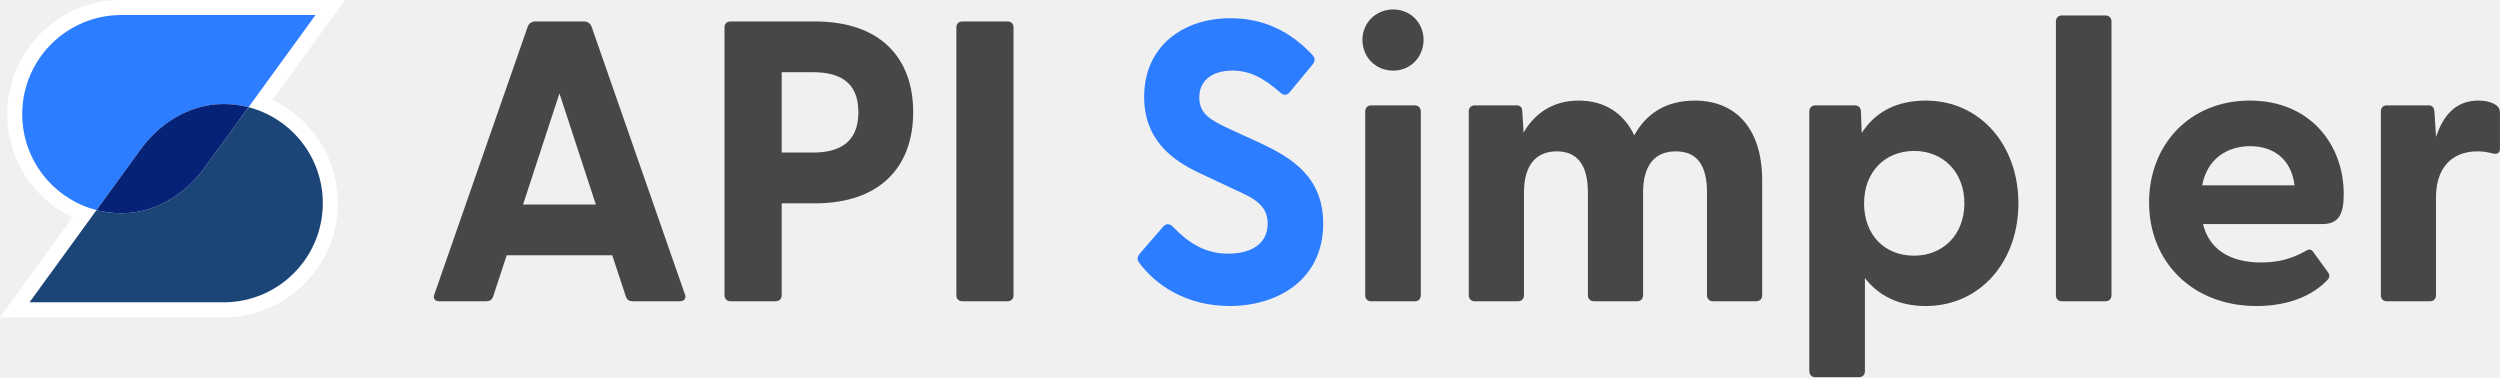
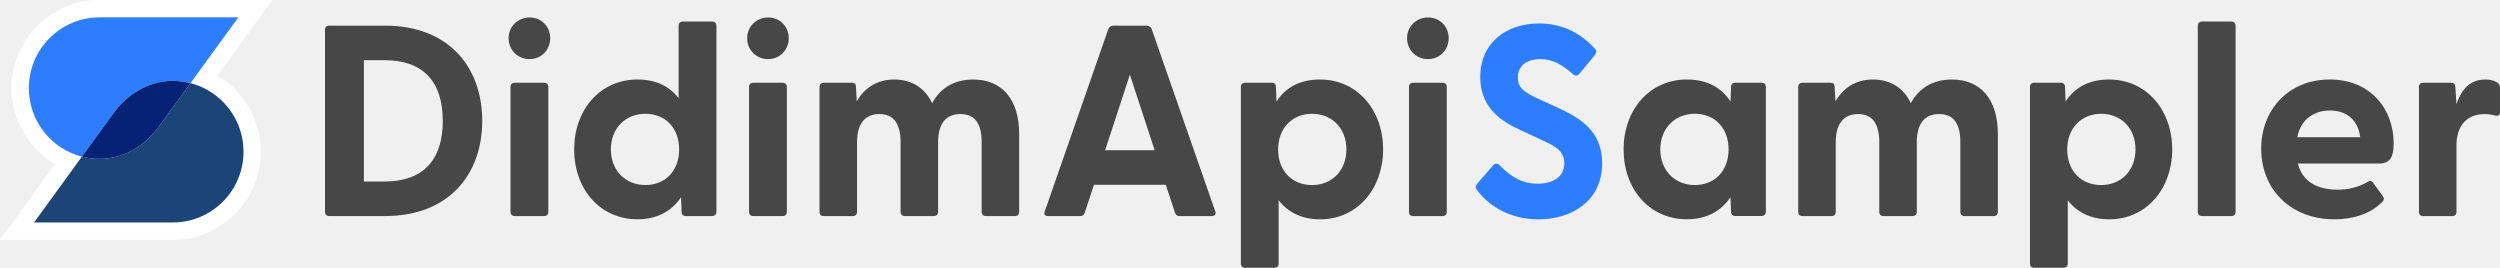
- <svg xmlns="http://www.w3.org/2000/svg" id="_레이어_2" data-name="레이어 2" viewBox="0 0 828.67 125.03">
+ <svg xmlns="http://www.w3.org/2000/svg" id="_레이어_2" data-name="레이어 2" viewBox="0 0 1514.18 162.16">
  <defs>
    <style>
      .cls-1 {
        fill: #fff;
      }

      .cls-2 {
        fill: #1b4577;
      }

      .cls-3 {
        fill: #2c7dff;
      }

      .cls-4 {
        fill: #474747;
      }

      .cls-5 {
        fill: #052277;
      }
    </style>
  </defs>
  <g id="_레이어_1-2" data-name="레이어 1">
+     <path class="cls-1" d="m0,145.25l33.32-45.84c-16.14-9.49-26.34-27.08-26.34-46.04C6.98,23.94,30.92,0,60.34,0h104.61l-33.32,45.84c16.14,9.49,26.34,27.08,26.34,46.04,0,29.43-23.94,53.37-53.37,53.37H0Zm104.63-21c17.84,0,32.35-14.52,32.35-32.37,0-14.77-9.97-27.66-24.24-31.34l-14.94-3.86,25.93-35.68h-63.4c-17.84,0-32.35,14.52-32.35,32.37,0,14.77,9.97,27.66,24.24,31.34l14.94,3.86-25.93,35.68h63.4Z" />
    <g>
-       <path class="cls-1" d="m74.15,105.18H0l24.07-33.12C11.03,65.91,2.39,52.68,2.39,37.83,2.39,16.97,19.37,0,40.23,0h74.15l-24.07,33.12c13.05,6.15,21.68,19.37,21.68,34.23,0,20.86-16.97,37.83-37.83,37.83Zm-54.59-9.96h54.61c15.35,0,27.85-12.5,27.85-27.87,0-12.71-8.58-23.81-20.88-26.99l-7.09-1.83,20.76-28.57h-54.61c-15.35,0-27.85,12.5-27.85,27.87,0,12.71,8.58,23.81,20.88,26.99l7.09,1.83-20.76,28.57Z" />
-       <g>
-         <path class="cls-3" d="m73.87,34.5h0s.09,0,.13,0c.04,0,.09,0,.13,0,2.85,0,5.61.36,8.24,1.04l22.21-30.56H40.49s-.09,0-.13,0c-.04,0-.09,0-.13,0C22.08,4.98,7.37,19.69,7.37,37.83c0,15.3,10.46,28.15,24.61,31.81l14.16-19.48c6.1-8.72,16-15.57,27.73-15.66Z" />
-         <path class="cls-2" d="m82.39,35.54l-14.16,19.48c-6.1,8.72-16,15.57-27.73,15.66h0s-.09,0-.13,0c-.04,0-.09,0-.13,0-2.85,0-5.61-.36-8.24-1.04l-22.21,30.56h64.1s.09,0,.13,0c.04,0,.09,0,.13,0,18.14,0,32.85-14.71,32.85-32.85,0-15.3-10.46-28.15-24.61-31.81Z" />
-         <path class="cls-5" d="m40.36,70.68s.09,0,.13,0h0c11.73-.1,21.63-6.94,27.73-15.67l14.16-19.48c-2.63-.68-5.39-1.04-8.24-1.04-.04,0-.09,0-.13,0-.04,0-.09,0-.13,0h0c-11.73.1-21.63,6.94-27.73,15.67l-14.16,19.48c2.63.68,5.39,1.04,8.24,1.04.04,0,.09,0,.13,0Z" />
-       </g>
-       <g>
-         <path class="cls-4" d="m143.97,97.6l31-88.9c.4-1.06,1.46-1.59,2.52-1.59h16.03c1.06,0,2.12.53,2.52,1.59l31,88.9c.53,1.32-.26,2.25-1.72,2.25h-15.63c-1.06,0-1.86-.4-2.25-1.59l-4.5-13.65h-34.98l-4.5,13.65c-.4,1.19-1.19,1.59-2.25,1.59h-15.63c-1.46,0-2.12-.93-1.59-2.25Zm53.53-29.81l-12.06-36.83-12.06,36.83h24.11Z" />
-         <path class="cls-4" d="m240.15,97.87V9.1c0-1.19.79-1.99,1.99-1.99h27.96c21.99,0,32.59,12.32,32.59,30.08s-10.6,30.21-32.59,30.21h-11v30.47c0,1.19-.79,1.99-1.99,1.99h-14.97c-1.19,0-1.99-.79-1.99-1.99Zm29.28-47.3c8.08,0,15.1-2.78,15.1-13.38s-7.02-13.25-15.1-13.25h-10.33v26.63h10.33Z" />
-         <path class="cls-4" d="m317,97.87V9.1c0-1.19.79-1.99,1.99-1.99h14.97c1.19,0,1.99.79,1.99,1.99v88.77c0,1.19-.79,1.99-1.99,1.99h-14.97c-1.19,0-1.99-.79-1.99-1.99Z" />
-         <path class="cls-3" d="m377.54,87c-.66-.93-.66-1.86.26-2.92l7.68-8.88c.93-1.06,1.99-1.19,3.05-.26,5.83,5.96,11.13,9.14,18.68,9.14s12.98-3.31,12.98-9.94c0-6.23-4.64-8.48-11.13-11.39l-11.26-5.3c-9.8-4.5-18.55-11.53-18.55-25.31,0-16.83,12.85-26.1,28.62-26.1,11,0,19.87,4.37,27.16,12.19.93.93.93,1.99.13,3.05l-7.55,9.14c-.79,1.06-1.86,1.33-2.92.53-5.7-5.04-10.33-7.55-16.16-7.55-6.76,0-11,3.31-11,8.88s3.71,7.55,10.86,10.86l9.54,4.37c10.07,4.77,20.67,11,20.67,26.63,0,18.68-15.24,27.29-31,27.29-14.44,0-24.64-7.02-30.08-14.44Z" />
-         <path class="cls-4" d="m451.6,13.21c0-5.57,4.37-10.07,10.2-10.07s10.07,4.5,10.07,10.07-4.24,10.2-10.07,10.2-10.2-4.5-10.2-10.2Zm.93,23.72c0-1.19.79-1.99,1.99-1.99h14.44c1.19,0,1.99.79,1.99,1.99v60.95c0,1.19-.79,1.99-1.99,1.99h-14.44c-1.19,0-1.99-.79-1.99-1.99v-60.95Z" />
-         <path class="cls-4" d="m486.85,97.87v-60.95c0-1.19.79-1.99,1.99-1.99h13.78c1.19,0,1.99.53,1.99,2.12l.4,6.89c3.58-6.09,9.41-10.6,18.28-10.6,8.35,0,14.84,3.97,18.42,11.53,3.58-6.62,9.94-11.53,20.01-11.53,13.91,0,22.39,9.54,22.39,26.5v38.03c0,1.19-.79,1.99-1.99,1.99h-14.31c-1.19,0-1.99-.79-1.99-1.99v-34.05c0-8.88-3.18-13.65-10.33-13.65s-10.86,4.77-10.86,13.65v34.05c0,1.19-.79,1.99-1.99,1.99h-14.18c-1.33,0-2.12-.79-2.12-1.99v-34.05c0-8.88-3.31-13.65-10.33-13.65s-10.86,4.77-10.86,13.65v34.05c0,1.19-.79,1.99-1.99,1.99h-14.31c-1.19,0-1.99-.79-1.99-1.99Z" />
-         <path class="cls-4" d="m599.73,123.04V36.92c0-1.19.79-1.99,1.99-1.99h13.12c1.19,0,1.99.79,1.99,1.99l.27,7.15c4.37-6.76,11.26-10.73,21.2-10.73,18.15,0,30.74,14.84,30.74,34.05s-12.59,34.05-30.74,34.05c-8.88,0-15.63-3.44-20.14-9.27v30.87c0,1.19-.79,1.99-1.99,1.99h-14.44c-1.19,0-1.99-.79-1.99-1.99Zm34.71-38.29c9.54,0,16.69-6.89,16.69-17.36s-7.15-17.36-16.69-17.36-16.56,6.89-16.56,17.36,6.76,17.36,16.56,17.36Z" />
-         <path class="cls-4" d="m681.47,97.87V7.11c0-1.19.79-1.99,1.99-1.99h14.44c1.19,0,1.99.79,1.99,1.99v90.76c0,1.19-.79,1.99-1.99,1.99h-14.44c-1.19,0-1.99-.79-1.99-1.99Z" />
-         <path class="cls-4" d="m712.34,67.13c0-19.08,13.38-33.79,33.39-33.79s31.14,14.57,31.14,31c0,6.36-1.46,9.94-7.15,9.94h-39.48c1.99,8.21,8.74,12.72,19.21,12.72,5.03,0,9.8-.93,15.1-3.97.93-.53,1.59-.4,2.25.53l4.9,6.76c.66.93.53,1.85-.66,2.91-5.56,5.57-13.91,8.21-23.05,8.21-21.33,0-35.64-14.71-35.64-34.32Zm48.23-5.7c-1.06-8.61-6.89-12.98-14.71-12.98s-14.31,4.37-15.9,12.98h30.61Z" />
-         <path class="cls-4" d="m789.18,97.87v-60.95c0-1.19.79-1.99,1.99-1.99h13.78c1.19,0,1.85.53,1.99,2.12l.53,8.35c2.25-6.89,6.36-12.06,14.04-12.06,3.05,0,4.9.79,5.96,1.59.93.66,1.19,1.46,1.19,2.65v11.66c0,1.59-.93,1.99-2.65,1.59-1.46-.4-2.91-.66-4.77-.66-9.01,0-13.78,5.96-13.78,15.24v32.46c0,1.19-.79,1.99-1.99,1.99h-14.31c-1.19,0-1.99-.79-1.99-1.99Z" />
-       </g>
+       <path class="cls-3" d="m104.25,49.02h.01c.06,0,.12,0,.17,0,.06,0,.12,0,.17,0,3.71,0,7.32.47,10.75,1.36l28.98-39.87H60.69c-.06,0-.12,0-.17,0-.06,0-.12,0-.17,0-23.68,0-42.87,19.19-42.87,42.87,0,19.96,13.64,36.74,32.12,41.51l18.47-25.42c7.96-11.38,20.88-20.31,36.18-20.44Z" />
+       <path class="cls-2" d="m115.36,50.37l-18.47,25.42c-7.96,11.38-20.88,20.31-36.18,20.44h-.01c-.06,0-.12,0-.17,0-.06,0-.12,0-.17,0-3.71,0-7.32-.47-10.75-1.36l-28.98,39.87h83.65c.06,0,.12,0,.17,0,.06,0,.12,0,.17,0,23.68,0,42.87-19.19,42.87-42.87,0-19.96-13.64-36.74-32.12-41.51Z" />
+       <path class="cls-5" d="m60.52,96.24c.06,0,.12,0,.17,0h.01c15.31-.13,28.22-9.06,36.18-20.45l18.47-25.42c-3.44-.89-7.04-1.36-10.75-1.36-.06,0-.12,0-.17,0-.06,0-.12,0-.17,0h-.01c-15.31.13-28.22,9.06-36.18,20.45l-18.47,25.42c3.44.89,7.04,1.36,10.75,1.36.06,0,.12,0,.17,0Z" />
+     </g>
+     <g>
+       <path class="cls-4" d="m196.84,128.38V18c0-1.48.99-2.47,2.47-2.47h33.94c38.55,0,58.82,25.21,58.82,57.66s-20.26,57.66-58.82,57.66h-33.94c-1.48,0-2.47-.99-2.47-2.47Zm36.08-18.45c23.39,0,35.26-13.02,35.26-36.74s-11.86-36.74-35.26-36.74h-12.52v73.48h12.52Z" />
+       <path class="cls-4" d="m308.05,23.11c0-6.92,5.44-12.52,12.69-12.52s12.52,5.6,12.52,12.52-5.27,12.69-12.52,12.69-12.69-5.6-12.69-12.69Zm1.15,29.49c0-1.48.99-2.47,2.47-2.47h17.96c1.48,0,2.47.99,2.47,2.47v75.78c0,1.48-.99,2.47-2.47,2.47h-17.96c-1.48,0-2.47-.99-2.47-2.47V52.6Z" />
+       <path class="cls-4" d="m347.75,90.49c0-23.89,15.65-42.34,38.39-42.34,11.2,0,19.44,4.12,24.88,11.37V15.53c0-1.48.99-2.47,2.47-2.47h17.96c1.48,0,2.47.99,2.47,2.47v112.85c0,1.48-1.15,2.47-2.64,2.47h-15.98c-1.48,0-2.47-.99-2.47-2.47l-.33-8.9c-5.6,8.24-14.33,13.34-26.36,13.34-22.74,0-38.39-18.29-38.39-42.34Zm43.16,21.58c12.03,0,20.43-8.57,20.43-21.58s-8.4-21.58-20.43-21.58-20.92,8.73-20.92,21.58,8.9,21.58,20.92,21.58Z" />
+       <path class="cls-4" d="m452.53,23.11c0-6.92,5.44-12.52,12.69-12.52s12.52,5.6,12.52,12.52-5.27,12.69-12.52,12.69-12.69-5.6-12.69-12.69Zm1.15,29.49c0-1.48.99-2.47,2.47-2.47h17.96c1.48,0,2.47.99,2.47,2.47v75.78c0,1.48-.99,2.47-2.47,2.47h-17.96c-1.48,0-2.47-.99-2.47-2.47V52.6Z" />
+       <path class="cls-4" d="m496.36,128.38V52.6c0-1.48.99-2.47,2.47-2.47h17.13c1.48,0,2.47.66,2.47,2.64l.49,8.57c4.45-7.58,11.7-13.18,22.74-13.18,10.38,0,18.45,4.94,22.9,14.33,4.45-8.24,12.36-14.33,24.88-14.33,17.3,0,27.84,11.86,27.84,32.95v47.28c0,1.48-.99,2.47-2.47,2.47h-17.79c-1.48,0-2.47-.99-2.47-2.47v-42.34c0-11.04-3.95-16.97-12.85-16.97s-13.51,5.93-13.51,16.97v42.34c0,1.48-.99,2.47-2.47,2.47h-17.63c-1.65,0-2.64-.99-2.64-2.47v-42.34c0-11.04-4.12-16.97-12.85-16.97s-13.51,5.93-13.51,16.97v42.34c0,1.48-.99,2.47-2.47,2.47h-17.79c-1.48,0-2.47-.99-2.47-2.47Z" />
+       <path class="cls-4" d="m632.77,128.06l38.55-110.55c.49-1.32,1.81-1.98,3.13-1.98h19.93c1.32,0,2.64.66,3.13,1.98l38.55,110.55c.66,1.65-.33,2.8-2.14,2.8h-19.44c-1.32,0-2.31-.49-2.8-1.98l-5.6-16.97h-43.49l-5.6,16.97c-.49,1.48-1.48,1.98-2.8,1.98h-19.44c-1.81,0-2.64-1.15-1.98-2.8Zm66.56-37.07l-14.99-45.8-14.99,45.8h29.98Z" />
+       <path class="cls-4" d="m751.55,159.69V52.6c0-1.48.99-2.47,2.47-2.47h16.31c1.48,0,2.47.99,2.47,2.47l.33,8.9c5.44-8.4,14-13.34,26.36-13.34,22.57,0,38.22,18.45,38.22,42.34s-15.65,42.34-38.22,42.34c-11.04,0-19.44-4.28-25.04-11.53v38.39c0,1.48-.99,2.47-2.47,2.47h-17.96c-1.48,0-2.47-.99-2.47-2.47Zm43.16-47.61c11.86,0,20.76-8.57,20.76-21.58s-8.9-21.58-20.76-21.58-20.59,8.57-20.59,21.58,8.4,21.58,20.59,21.58Z" />
+       <path class="cls-4" d="m852.22,23.11c0-6.92,5.44-12.52,12.69-12.52s12.52,5.6,12.52,12.52-5.27,12.69-12.52,12.69-12.69-5.6-12.69-12.69Zm1.15,29.49c0-1.48.99-2.47,2.47-2.47h17.96c1.48,0,2.47.99,2.47,2.47v75.78c0,1.48-.99,2.47-2.47,2.47h-17.96c-1.48,0-2.47-.99-2.47-2.47V52.6Z" />
+       <path class="cls-3" d="m894.39,114.88c-.82-1.15-.82-2.31.33-3.62l9.56-11.04c1.15-1.32,2.47-1.48,3.79-.33,7.25,7.41,13.84,11.37,23.23,11.37s16.15-4.12,16.15-12.36c0-7.74-5.77-10.54-13.84-14.17l-14-6.59c-12.19-5.6-23.06-14.33-23.06-31.47,0-20.92,15.98-32.46,35.59-32.46,13.67,0,24.71,5.44,33.77,15.16,1.15,1.15,1.15,2.47.17,3.79l-9.39,11.37c-.99,1.32-2.31,1.65-3.62.66-7.08-6.26-12.85-9.39-20.1-9.39-8.4,0-13.67,4.12-13.67,11.04s4.61,9.39,13.51,13.51l11.86,5.44c12.52,5.93,25.7,13.67,25.7,33.12,0,23.23-18.95,33.94-38.55,33.94-17.96,0-30.64-8.73-37.4-17.96Z" />
+       <path class="cls-4" d="m983.36,90.49c0-23.89,15.65-42.34,38.39-42.34,12.19,0,20.92,4.94,26.36,13.34l.33-8.9c0-1.48.99-2.47,2.47-2.47h16.15c1.48,0,2.47.99,2.47,2.47v75.78c0,1.48-1.15,2.47-2.64,2.47h-15.98c-1.48,0-2.47-.99-2.47-2.47l-.33-8.9c-5.6,8.24-14.33,13.34-26.36,13.34-22.74,0-38.39-18.29-38.39-42.34Zm43.16,21.58c12.03,0,20.43-8.57,20.43-21.58s-8.4-21.58-20.43-21.58-20.92,8.73-20.92,21.58,8.9,21.58,20.92,21.58Z" />
+       <path class="cls-4" d="m1089.13,128.38V52.6c0-1.48.99-2.47,2.47-2.47h17.13c1.48,0,2.47.66,2.47,2.64l.49,8.57c4.45-7.58,11.7-13.18,22.74-13.18,10.38,0,18.45,4.94,22.9,14.33,4.45-8.24,12.36-14.33,24.88-14.33,17.3,0,27.84,11.86,27.84,32.95v47.28c0,1.48-.99,2.47-2.47,2.47h-17.79c-1.48,0-2.47-.99-2.47-2.47v-42.34c0-11.04-3.95-16.97-12.85-16.97s-13.51,5.93-13.51,16.97v42.34c0,1.48-.99,2.47-2.47,2.47h-17.63c-1.65,0-2.64-.99-2.64-2.47v-42.34c0-11.04-4.12-16.97-12.85-16.97s-13.51,5.93-13.51,16.97v42.34c0,1.48-.99,2.47-2.47,2.47h-17.79c-1.48,0-2.47-.99-2.47-2.47Z" />
+       <path class="cls-4" d="m1229.49,159.69V52.6c0-1.48.99-2.47,2.47-2.47h16.31c1.48,0,2.47.99,2.47,2.47l.33,8.9c5.44-8.4,14-13.34,26.36-13.34,22.57,0,38.22,18.45,38.22,42.34s-15.65,42.34-38.22,42.34c-11.04,0-19.44-4.28-25.04-11.53v38.39c0,1.48-.99,2.47-2.47,2.47h-17.96c-1.48,0-2.47-.99-2.47-2.47Zm43.16-47.61c11.86,0,20.76-8.57,20.76-21.58s-8.9-21.58-20.76-21.58-20.59,8.57-20.59,21.58,8.4,21.58,20.59,21.58Z" />
+       <path class="cls-4" d="m1331.14,128.38V15.53c0-1.48.99-2.47,2.47-2.47h17.96c1.48,0,2.47.99,2.47,2.47v112.85c0,1.48-.99,2.47-2.47,2.47h-17.96c-1.48,0-2.47-.99-2.47-2.47Z" />
+       <path class="cls-4" d="m1369.53,90.16c0-23.72,16.64-42.01,41.52-42.01s38.72,18.12,38.72,38.55c0,7.91-1.81,12.36-8.9,12.36h-49.09c2.47,10.21,10.87,15.82,23.89,15.82,6.26,0,12.19-1.15,18.78-4.94,1.15-.66,1.98-.49,2.8.66l6.1,8.4c.82,1.15.66,2.31-.82,3.62-6.92,6.92-17.3,10.21-28.67,10.21-26.52,0-44.32-18.29-44.32-42.67Zm59.97-7.08c-1.32-10.71-8.57-16.15-18.29-16.15s-17.79,5.44-19.77,16.15h38.06Z" />
+       <path class="cls-4" d="m1465.08,128.38V52.6c0-1.48.99-2.47,2.47-2.47h17.13c1.48,0,2.31.66,2.47,2.64l.66,10.38c2.8-8.57,7.91-14.99,17.46-14.99,3.79,0,6.1.99,7.41,1.98,1.15.82,1.48,1.81,1.48,3.3v14.5c0,1.98-1.15,2.47-3.29,1.98-1.81-.49-3.62-.82-5.93-.82-11.2,0-17.13,7.41-17.13,18.95v40.36c0,1.48-.99,2.47-2.47,2.47h-17.79c-1.48,0-2.47-.99-2.47-2.47Z" />
    </g>
  </g>
</svg>
